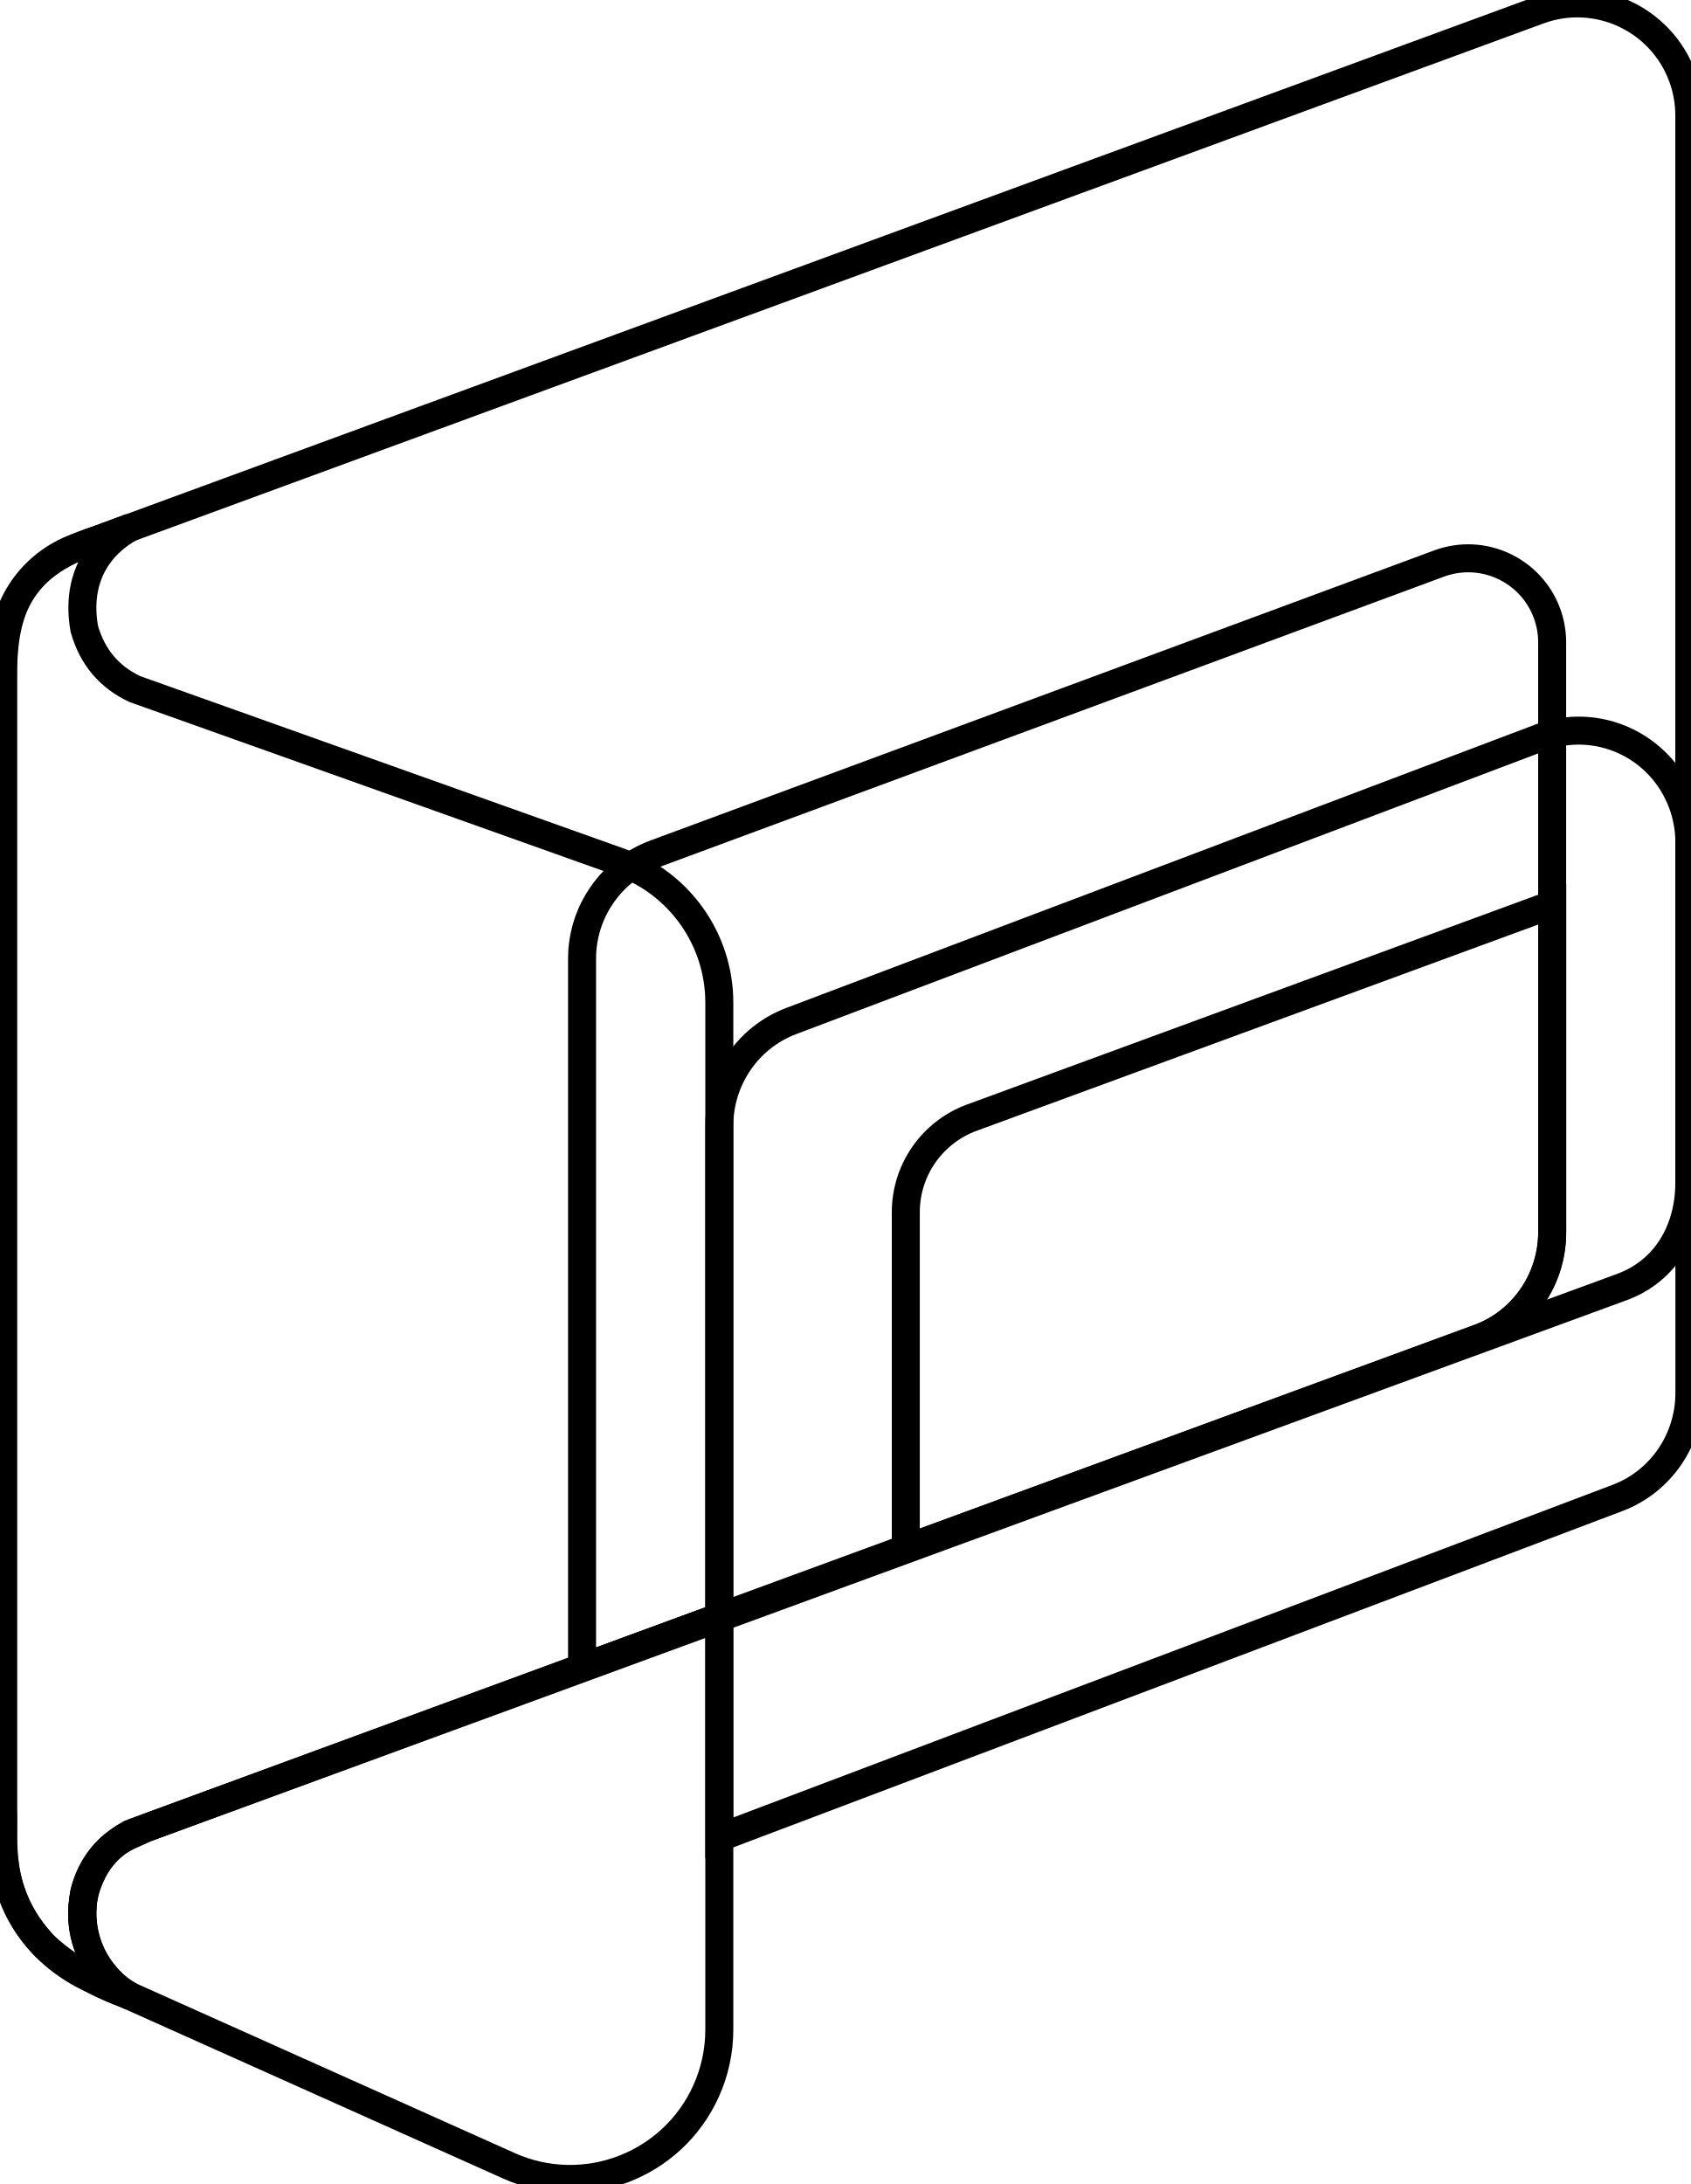
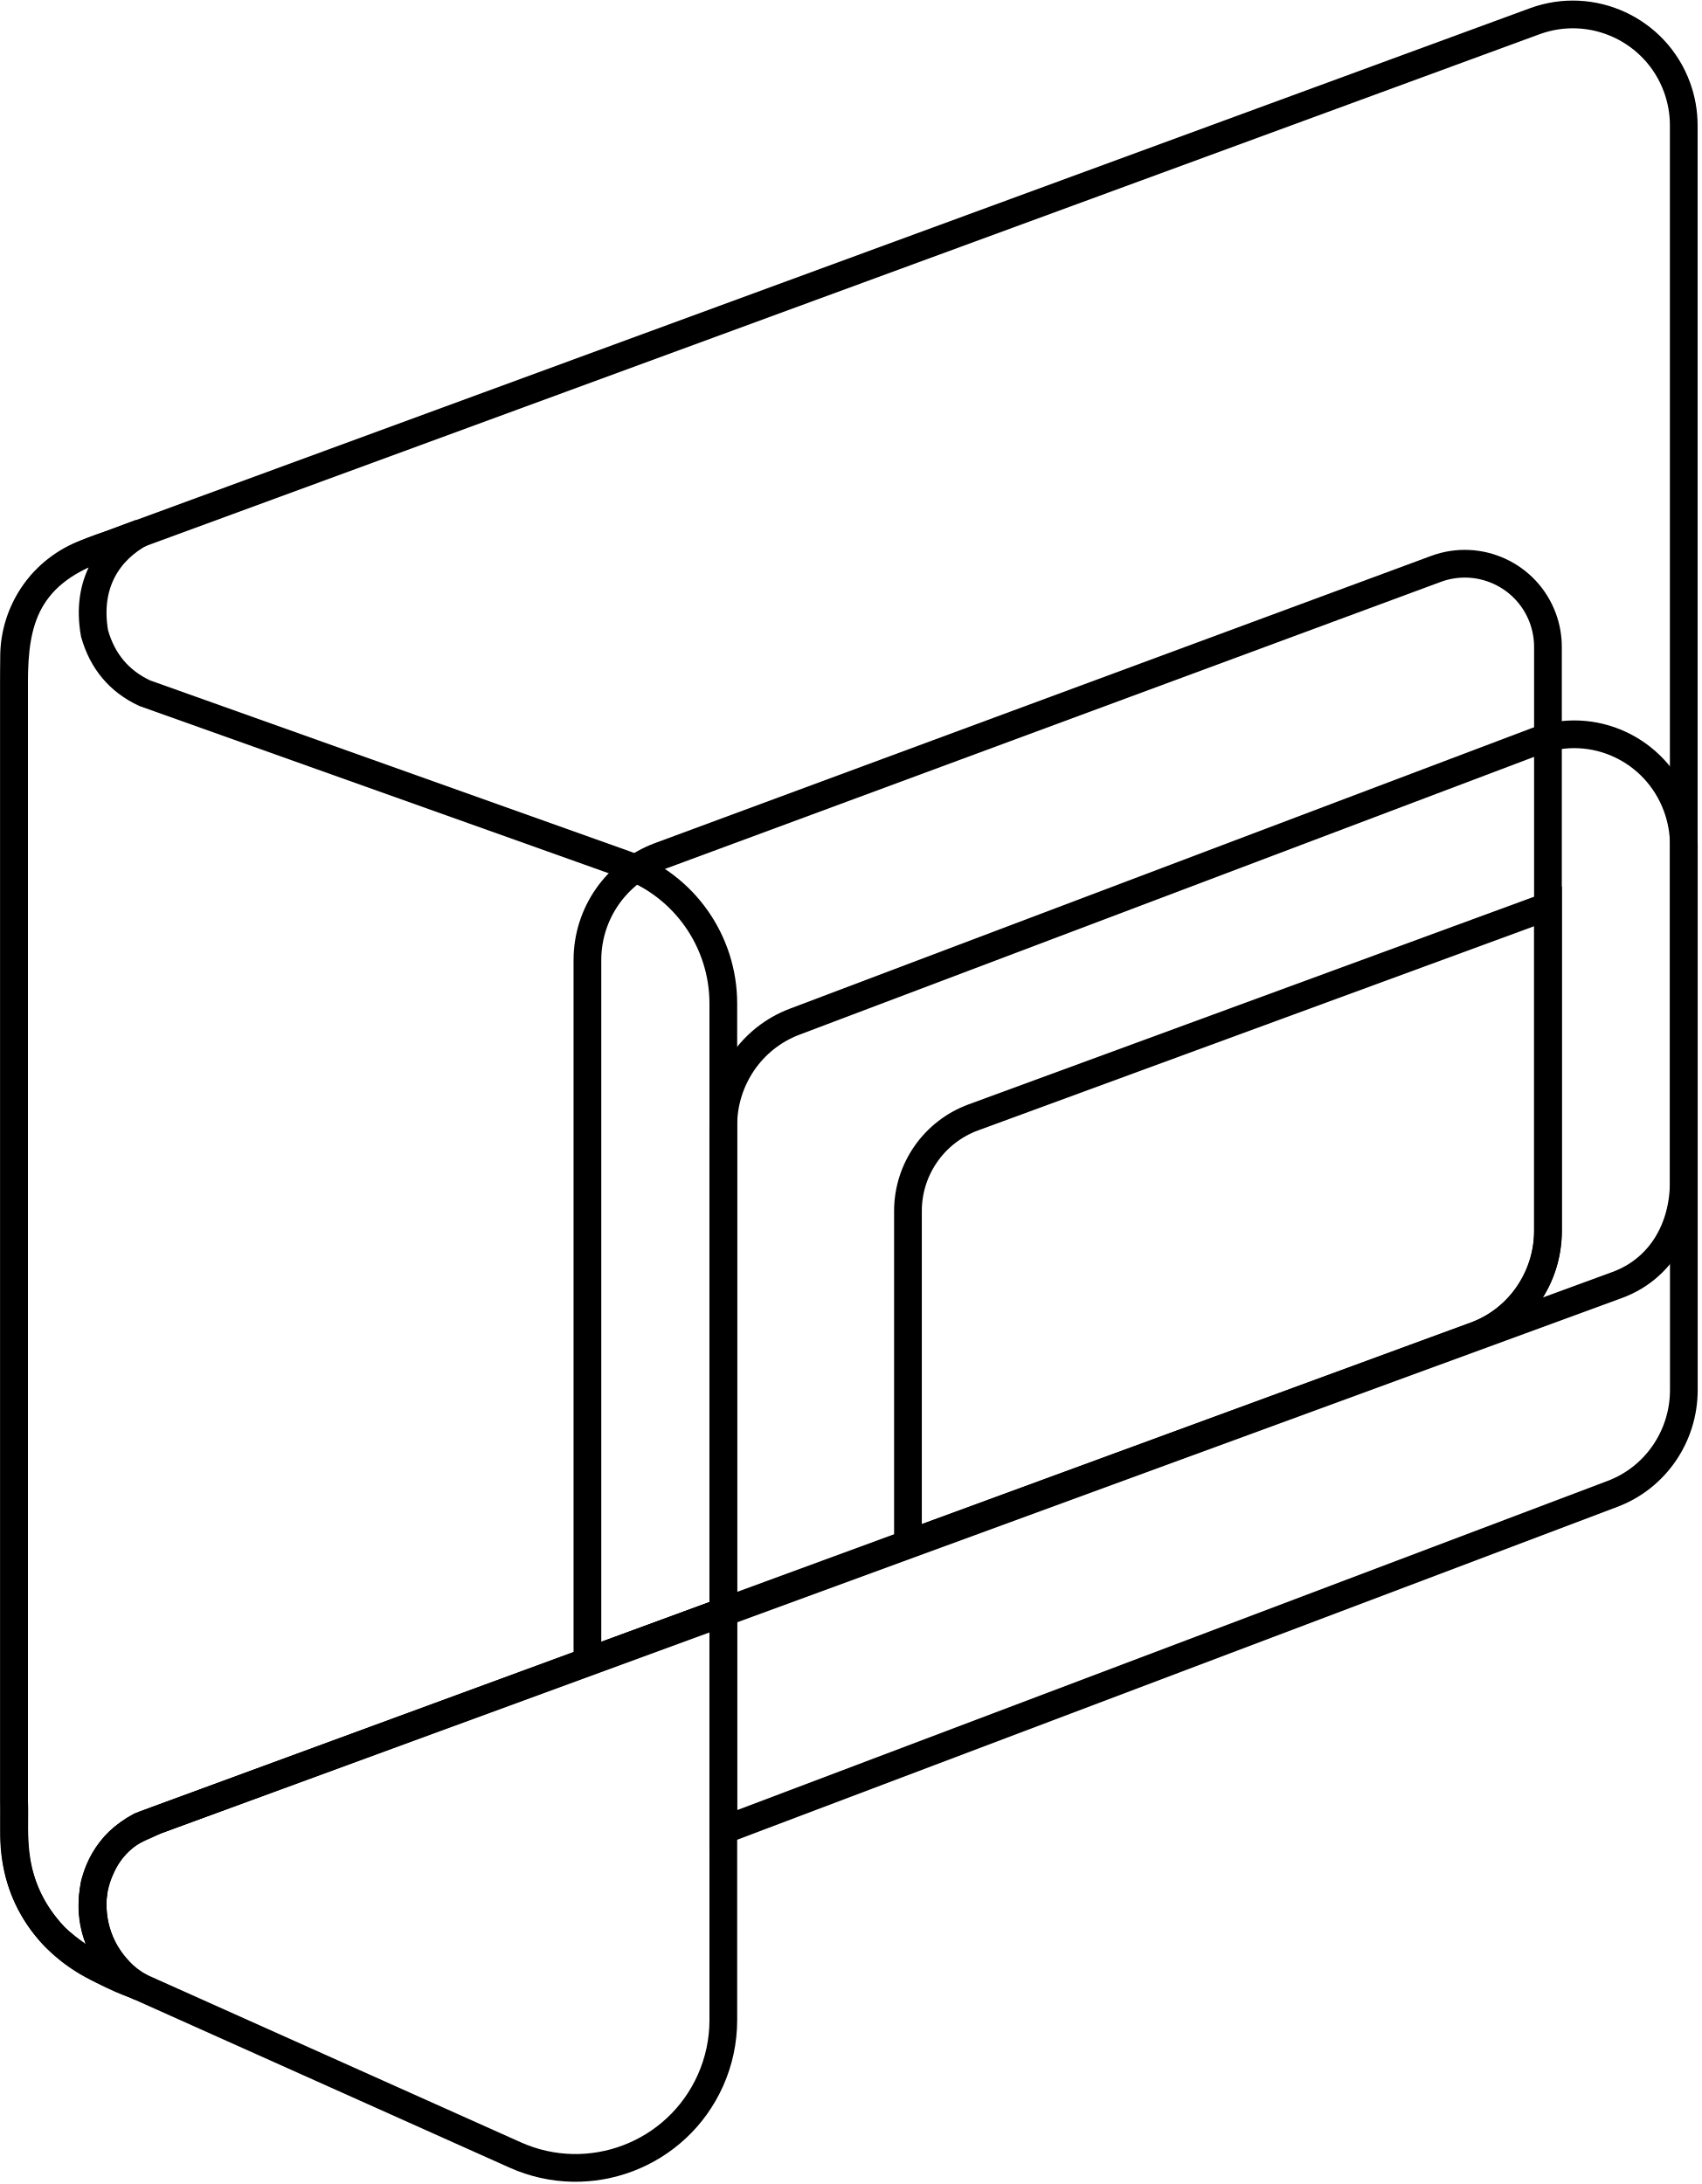
- <svg xmlns="http://www.w3.org/2000/svg" width="302px" height="390px" viewBox="0 0 302 390" version="1.1">
+ <svg xmlns="http://www.w3.org/2000/svg" width="307px" height="394px" viewBox="0 0 307 394" version="1.1">
  <defs />
  <g id="logo/head-graphic-lines" stroke="none" stroke-width="1" fill="none" fill-rule="evenodd">
-     <g id="logo" stroke="#000000" stroke-width="5">
+     <g id="logo" transform="translate(2, 2)" stroke="#000000" stroke-width="5">
      <path d="M13.643,97.755 L274.819,1.836 C285.187,-1.972 296.679,3.347 300.487,13.715 C301.298,15.923 301.713,18.257 301.713,20.61 L301.713,211.209 C301.713,219.596 297.547,226.938 289.674,229.829 L26.082,326.448 C22.702,328.119 18.73,328.849 15.974,335.512 C13.218,342.175 14.617,349.794 21.986,355.893 C20.072,355.278 13.151,352.362 7.917,347.448 C-1.027,338.003 0.853,328.422 0.538,322.886 L0.538,116.528 C0.538,108.142 5.77,100.646 13.643,97.755 Z" id="Rectangle" stroke-linecap="round" stroke-linejoin="round" />
      <path d="M128.471,362.437 C128.471,366.192 127.677,369.905 126.142,373.332 C120.125,386.766 104.357,392.778 90.923,386.761 L21.534,355.675 C12.74,348.603 11.536,333.811 23.219,327.454 L128.471,288.781 L128.471,362.437 Z" id="Combined-Shape" />
      <path d="M15.057,337.878 C13.43,347.077 17.87,353.499 23.385,356.507 L17.459,353.867 C6.856,349.439 0.596,340.073 0.538,329.141 L0.538,121.176 C0.538,110.187 2.499,101.074 17.522,96.339 L23.385,94.145 C17.802,97.174 13.43,103.098 15.057,112.298 C16.485,117.31 19.493,120.893 24.081,123.046 L110.766,153.943 C121.382,157.727 128.471,167.779 128.471,179.049 L128.471,288.763 L24.045,327.147 C19.477,329.302 16.481,332.879 15.057,337.878 Z" id="Combined-Shape" />
      <path d="M117.016,152.438 L257.012,100.633 C264.781,97.758 273.41,101.726 276.286,109.495 C276.902,111.161 277.218,112.924 277.218,114.701 L277.218,220.177 C277.218,228.564 271.985,236.06 264.112,238.951 L103.957,297.759 L103.957,171.195 C103.957,162.826 109.167,155.343 117.016,152.438 Z" id="Rectangle-Copy-4" />
      <path d="M141.309,182.327 L275.059,131.738 C285.279,127.872 296.66,133.126 300.479,143.473 C301.305,145.712 301.728,148.083 301.728,150.473 L301.728,248.755 C301.728,257.101 296.609,264.569 288.887,267.49 L128.467,328.166 L128.467,201.062 C128.467,192.716 133.586,185.247 141.309,182.327 Z" id="Rectangle-Copy-6" />
      <path d="M173.571,199.58 L277.227,161.511 L277.227,219.948 C277.227,228.335 272.037,236.061 264.165,238.952 L161.776,276.542 L161.776,216.476 C161.776,208.928 166.485,202.182 173.571,199.58 Z" id="Rectangle-Copy-7" />
    </g>
  </g>
</svg>
